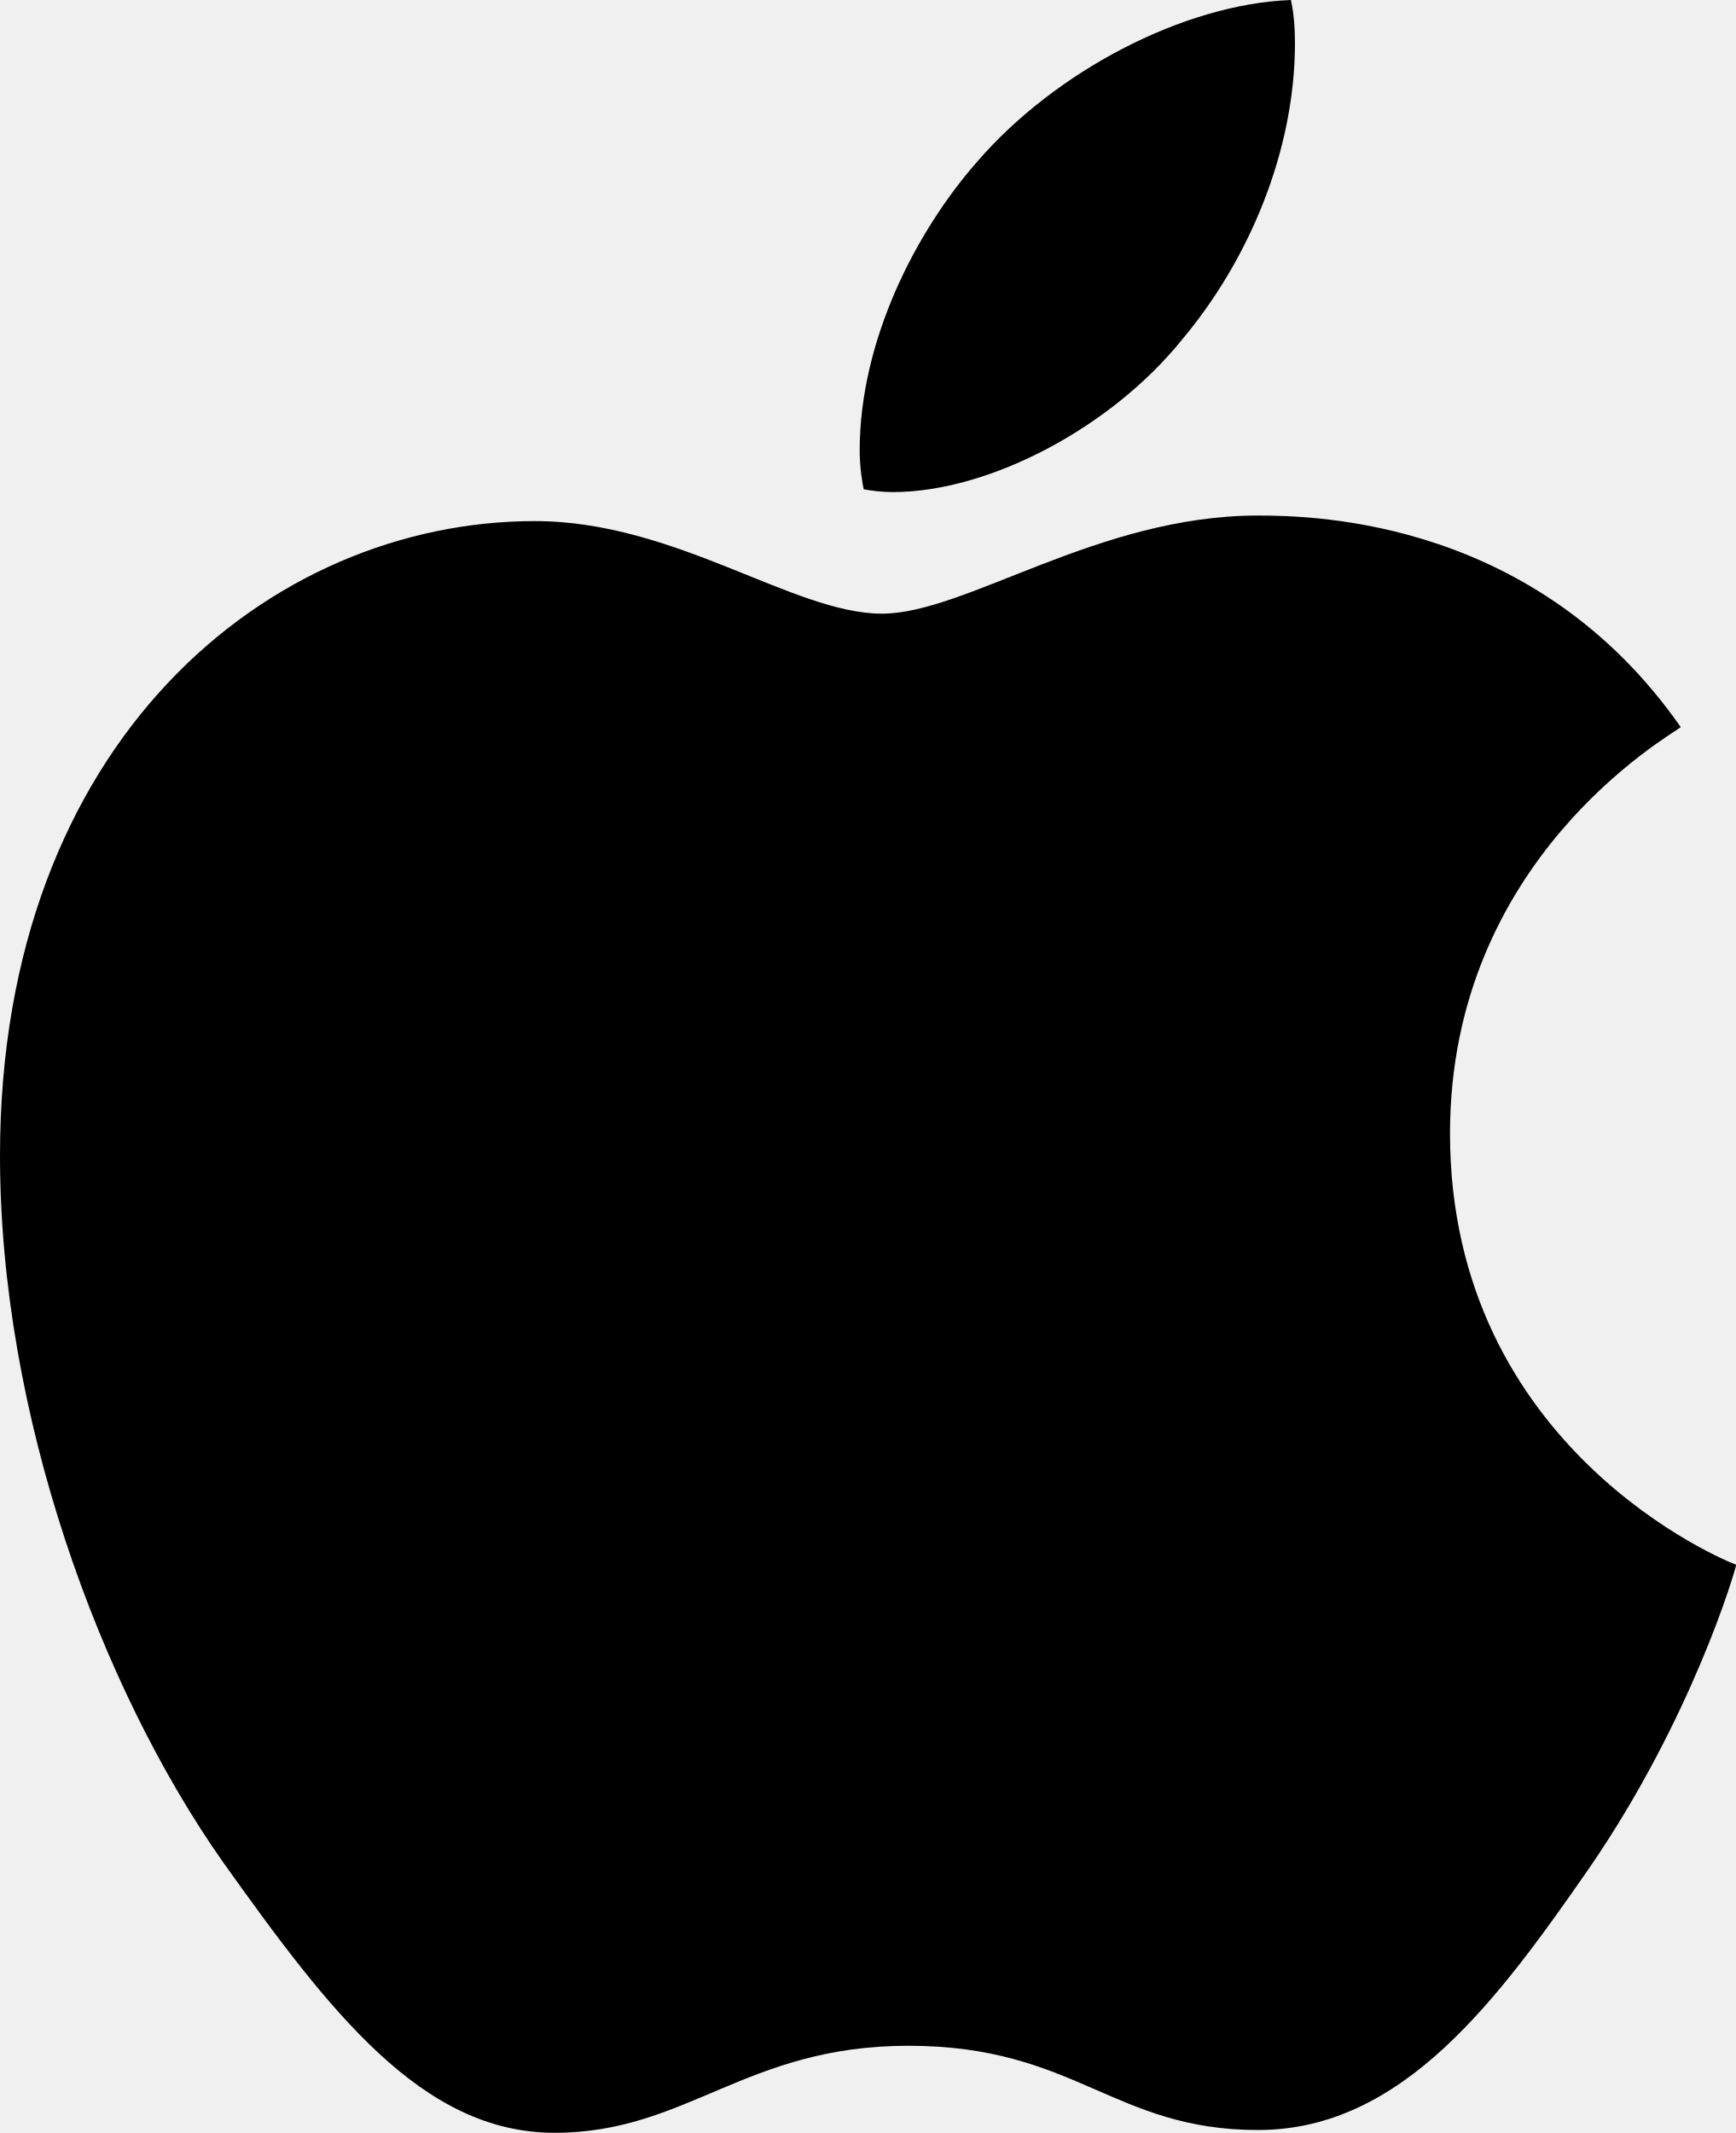
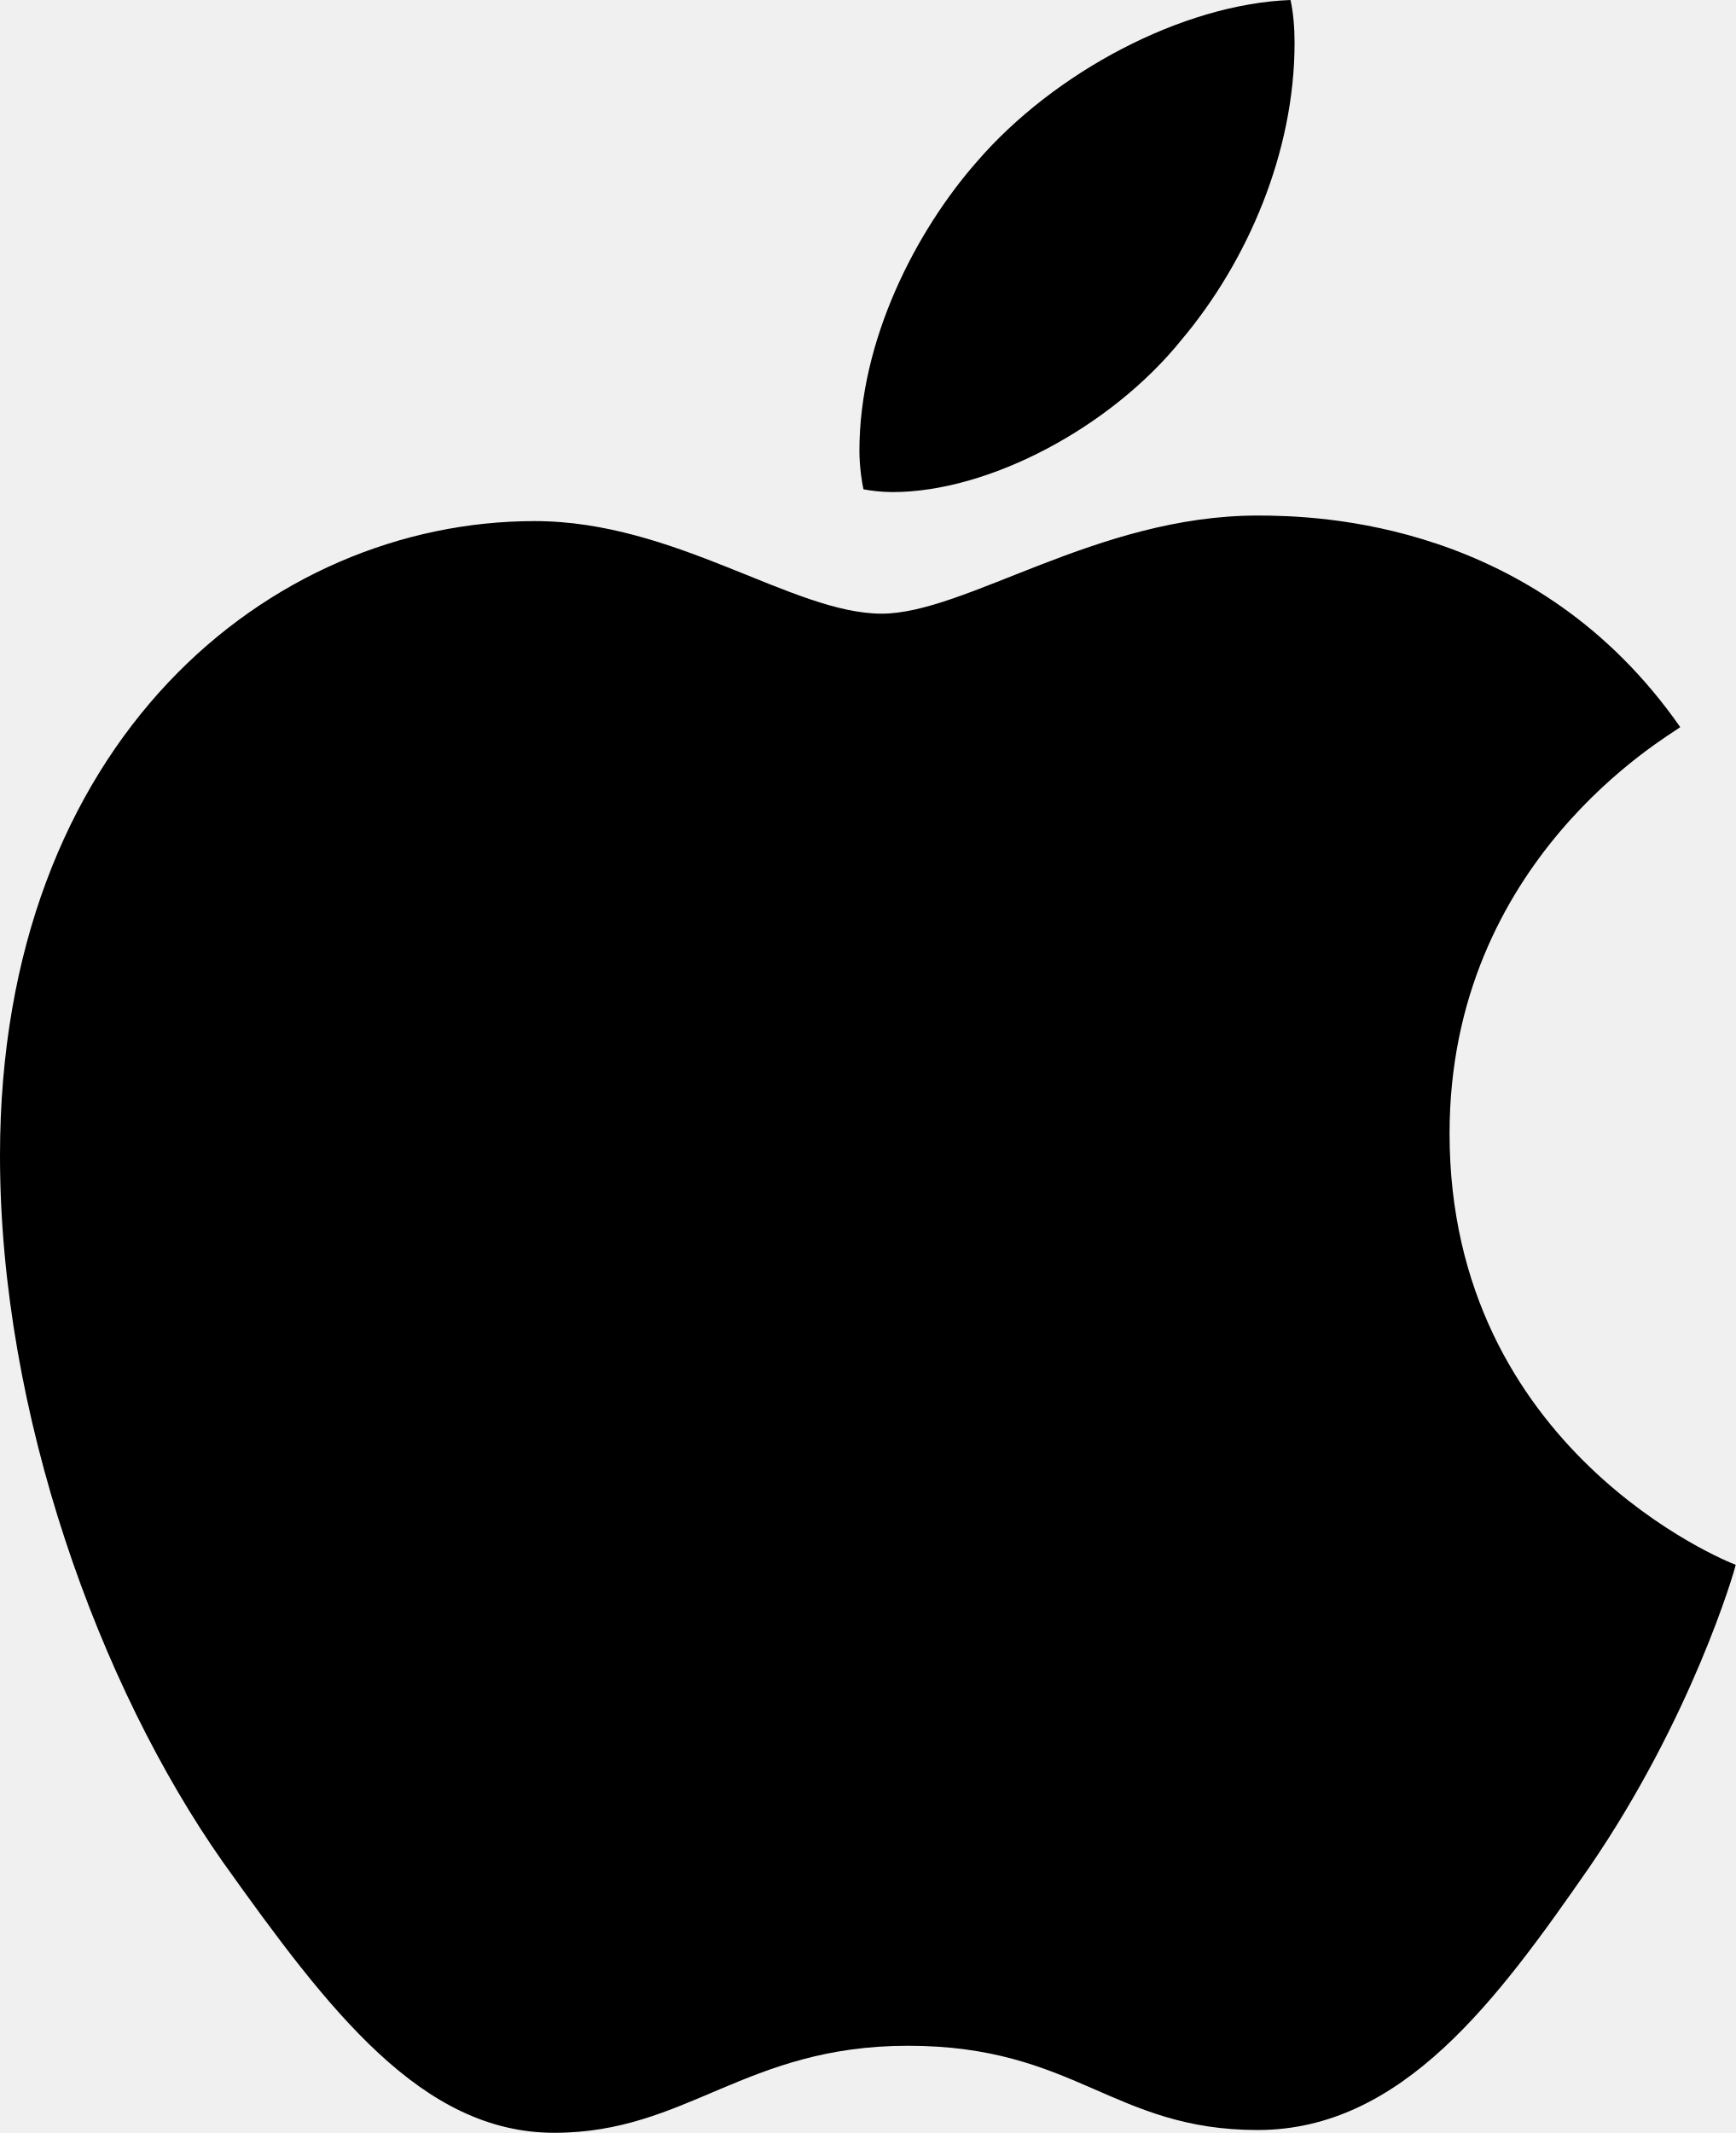
- <svg xmlns="http://www.w3.org/2000/svg" xml:space="preserve" width="814" height="1000">
-   <path d="M788.1 340.9c-5.8 4.5-108.2 62.2-108.2 190.5 0 148.4 130.3 200.9 134.2 202.2-.6 3.2-20.7 71.9-68.7 141.9-42.8 61.6-87.5 123.1-155.5 123.1s-85.5-39.5-164-39.5c-76.5 0-103.7 40.8-165.9 40.8s-105.6-57-155.5-127C46.7 790.7 0 663 0 541.8c0-194.4 126.4-297.5 250.8-297.5 66.1 0 121.2 43.4 162.7 43.4 39.5 0 101.1-46 176.3-46 28.5 0 130.9 2.6 198.3 99.2zm-234-181.5c31.1-36.9 53.1-88.1 53.1-139.3 0-7.1-.6-14.3-1.9-20.1-50.6 1.9-110.8 33.7-147.1 75.8-28.5 32.4-55.1 83.6-55.1 135.5 0 7.8 1.3 15.6 1.9 18.1 3.2.6 8.4 1.3 13.6 1.3 45.4 0 102.5-30.4 135.5-71.3z" />
+ <svg xmlns="http://www.w3.org/2000/svg" width="651" height="800" viewBox="0 0 651 800" fill="none">
+   <g clip-path="url(#clip0_612_1633)">
+     <path d="M630.286 272.72C625.648 276.32 543.753 322.48 543.753 425.12C543.753 543.84 647.961 585.84 651.08 586.88C650.6 589.44 634.525 644.4 596.137 700.4C561.907 749.68 526.158 798.88 471.775 798.88C417.392 798.88 403.396 767.28 340.615 767.28C279.434 767.28 257.681 799.92 207.936 799.92C158.191 799.92 123.482 754.32 83.574 698.32C37.349 632.56 0 530.4 0 433.44C0 277.92 101.089 195.44 200.578 195.44C253.442 195.44 297.509 230.16 330.698 230.16C362.289 230.16 411.554 193.36 471.695 193.36C494.488 193.36 576.383 195.44 630.286 272.72ZM443.144 127.52C468.016 98 485.611 57.04 485.611 16.08C485.611 10.4 485.131 4.64 484.091 0C443.624 1.52 395.479 26.96 366.447 60.64C343.654 86.56 322.381 127.52 322.381 169.04C322.381 175.28 323.421 181.52 323.901 183.52C326.46 184 330.618 184.56 334.777 184.56C371.086 184.56 416.752 160.24 443.144 127.52Z" fill="black" />
+   </g>
+   <defs>
+     <clipPath id="clip0_612_1633">
+       <rect width="651" height="800" fill="white" />
+     </clipPath>
+   </defs>
</svg>
